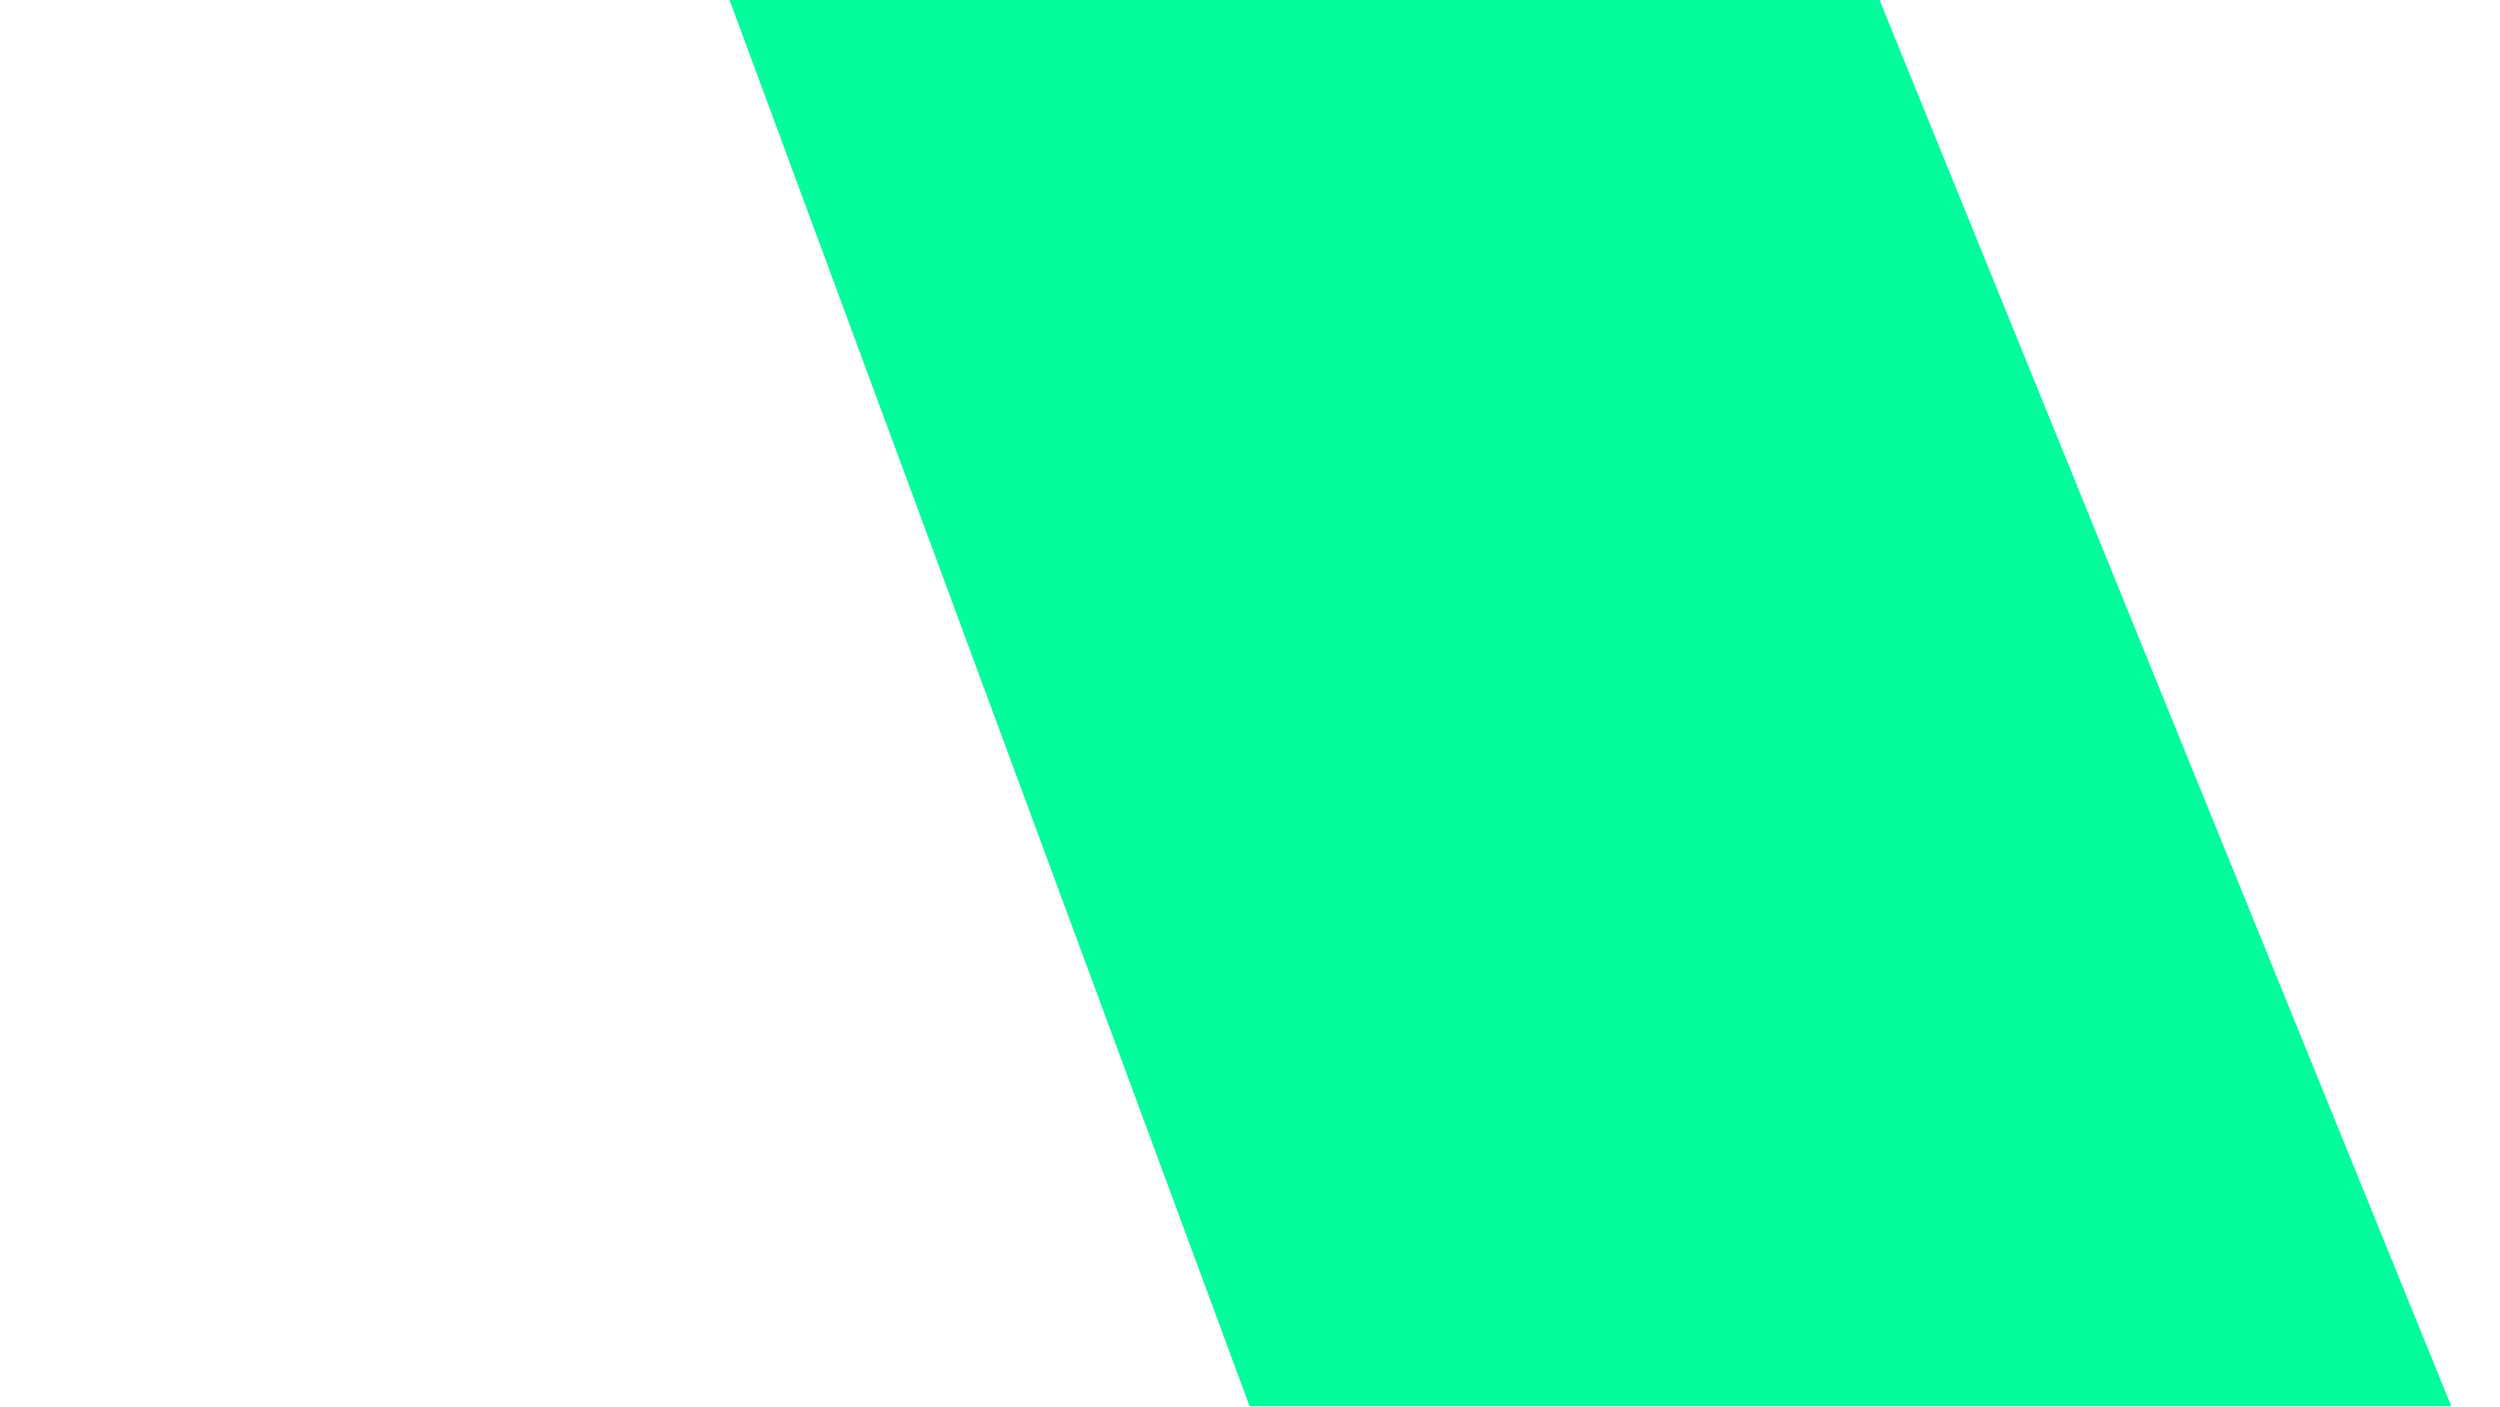
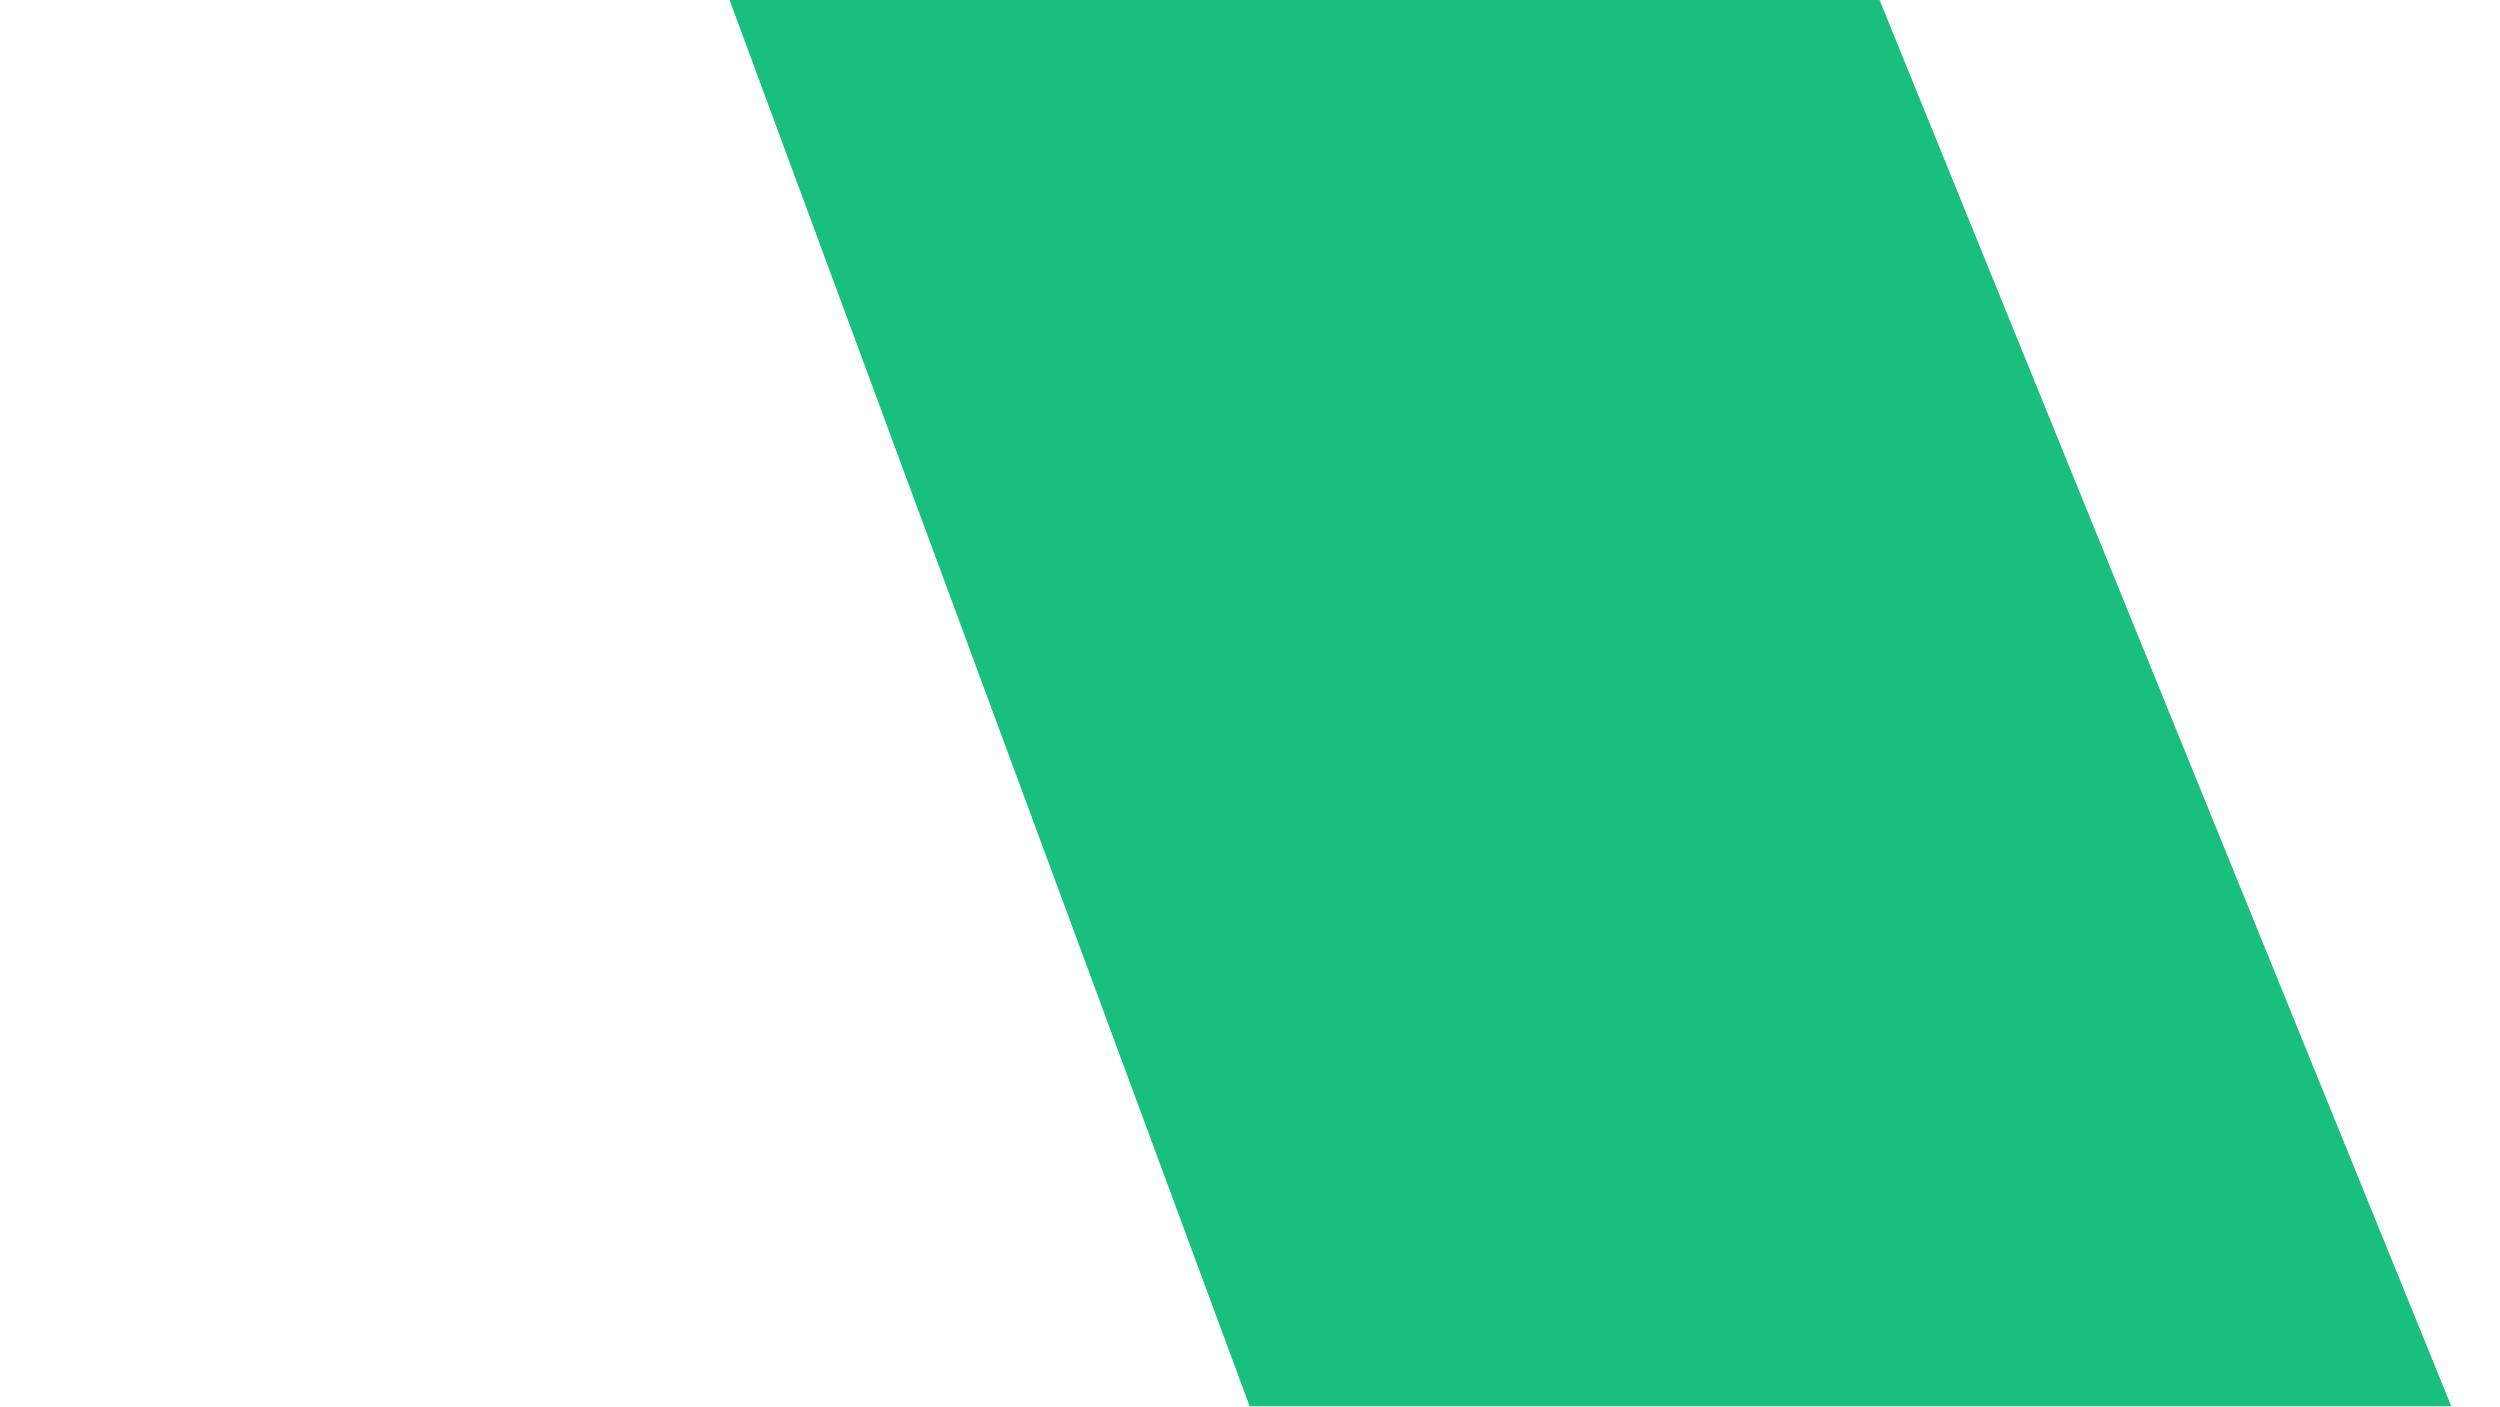
<svg xmlns="http://www.w3.org/2000/svg" version="1.1" id="ALL" x="0px" y="0px" viewBox="0 0 1920 1080" style="enable-background:new 0 0 1920 1080;" xml:space="preserve">
  <style type="text/css">
- 	.st0{fill:#05FC9D;}
+ 	.st0{fill:#19BF7C;}
</style>
  <polygon id="Bucata_BG" class="st0" points="1882.6,1080 959.7,1080 560.3,0 1443.5,0 " />
</svg>
